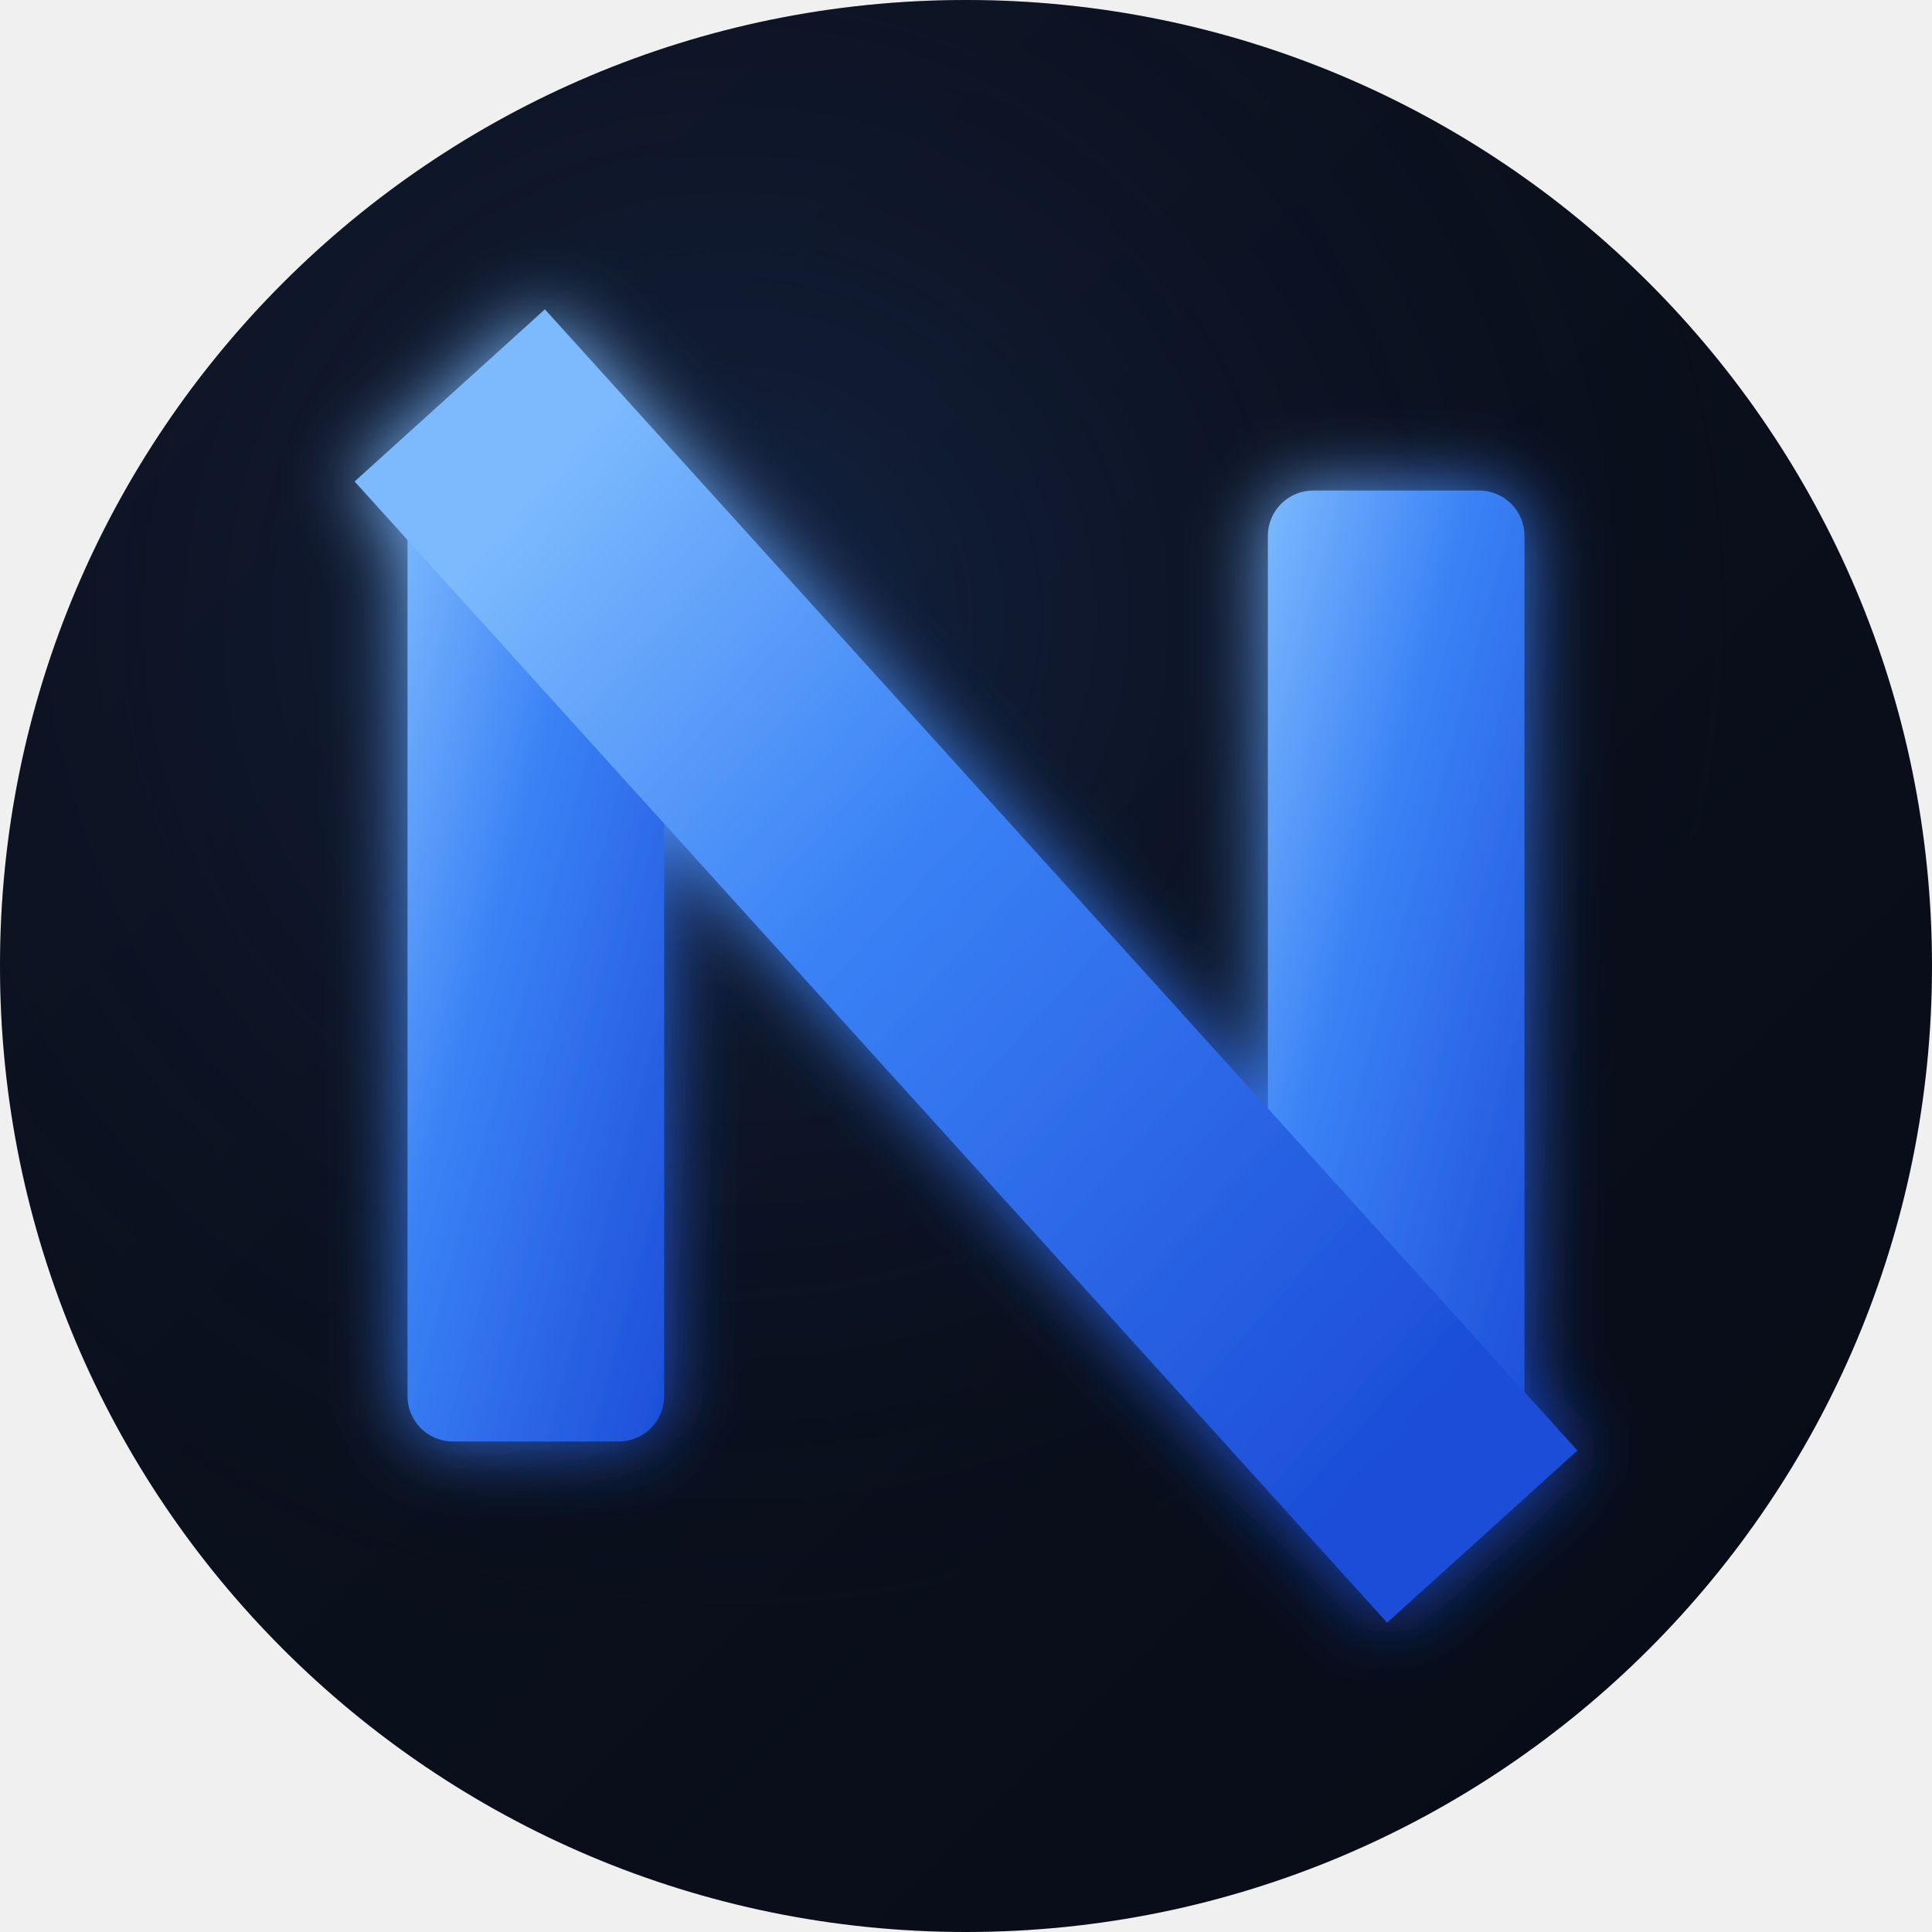
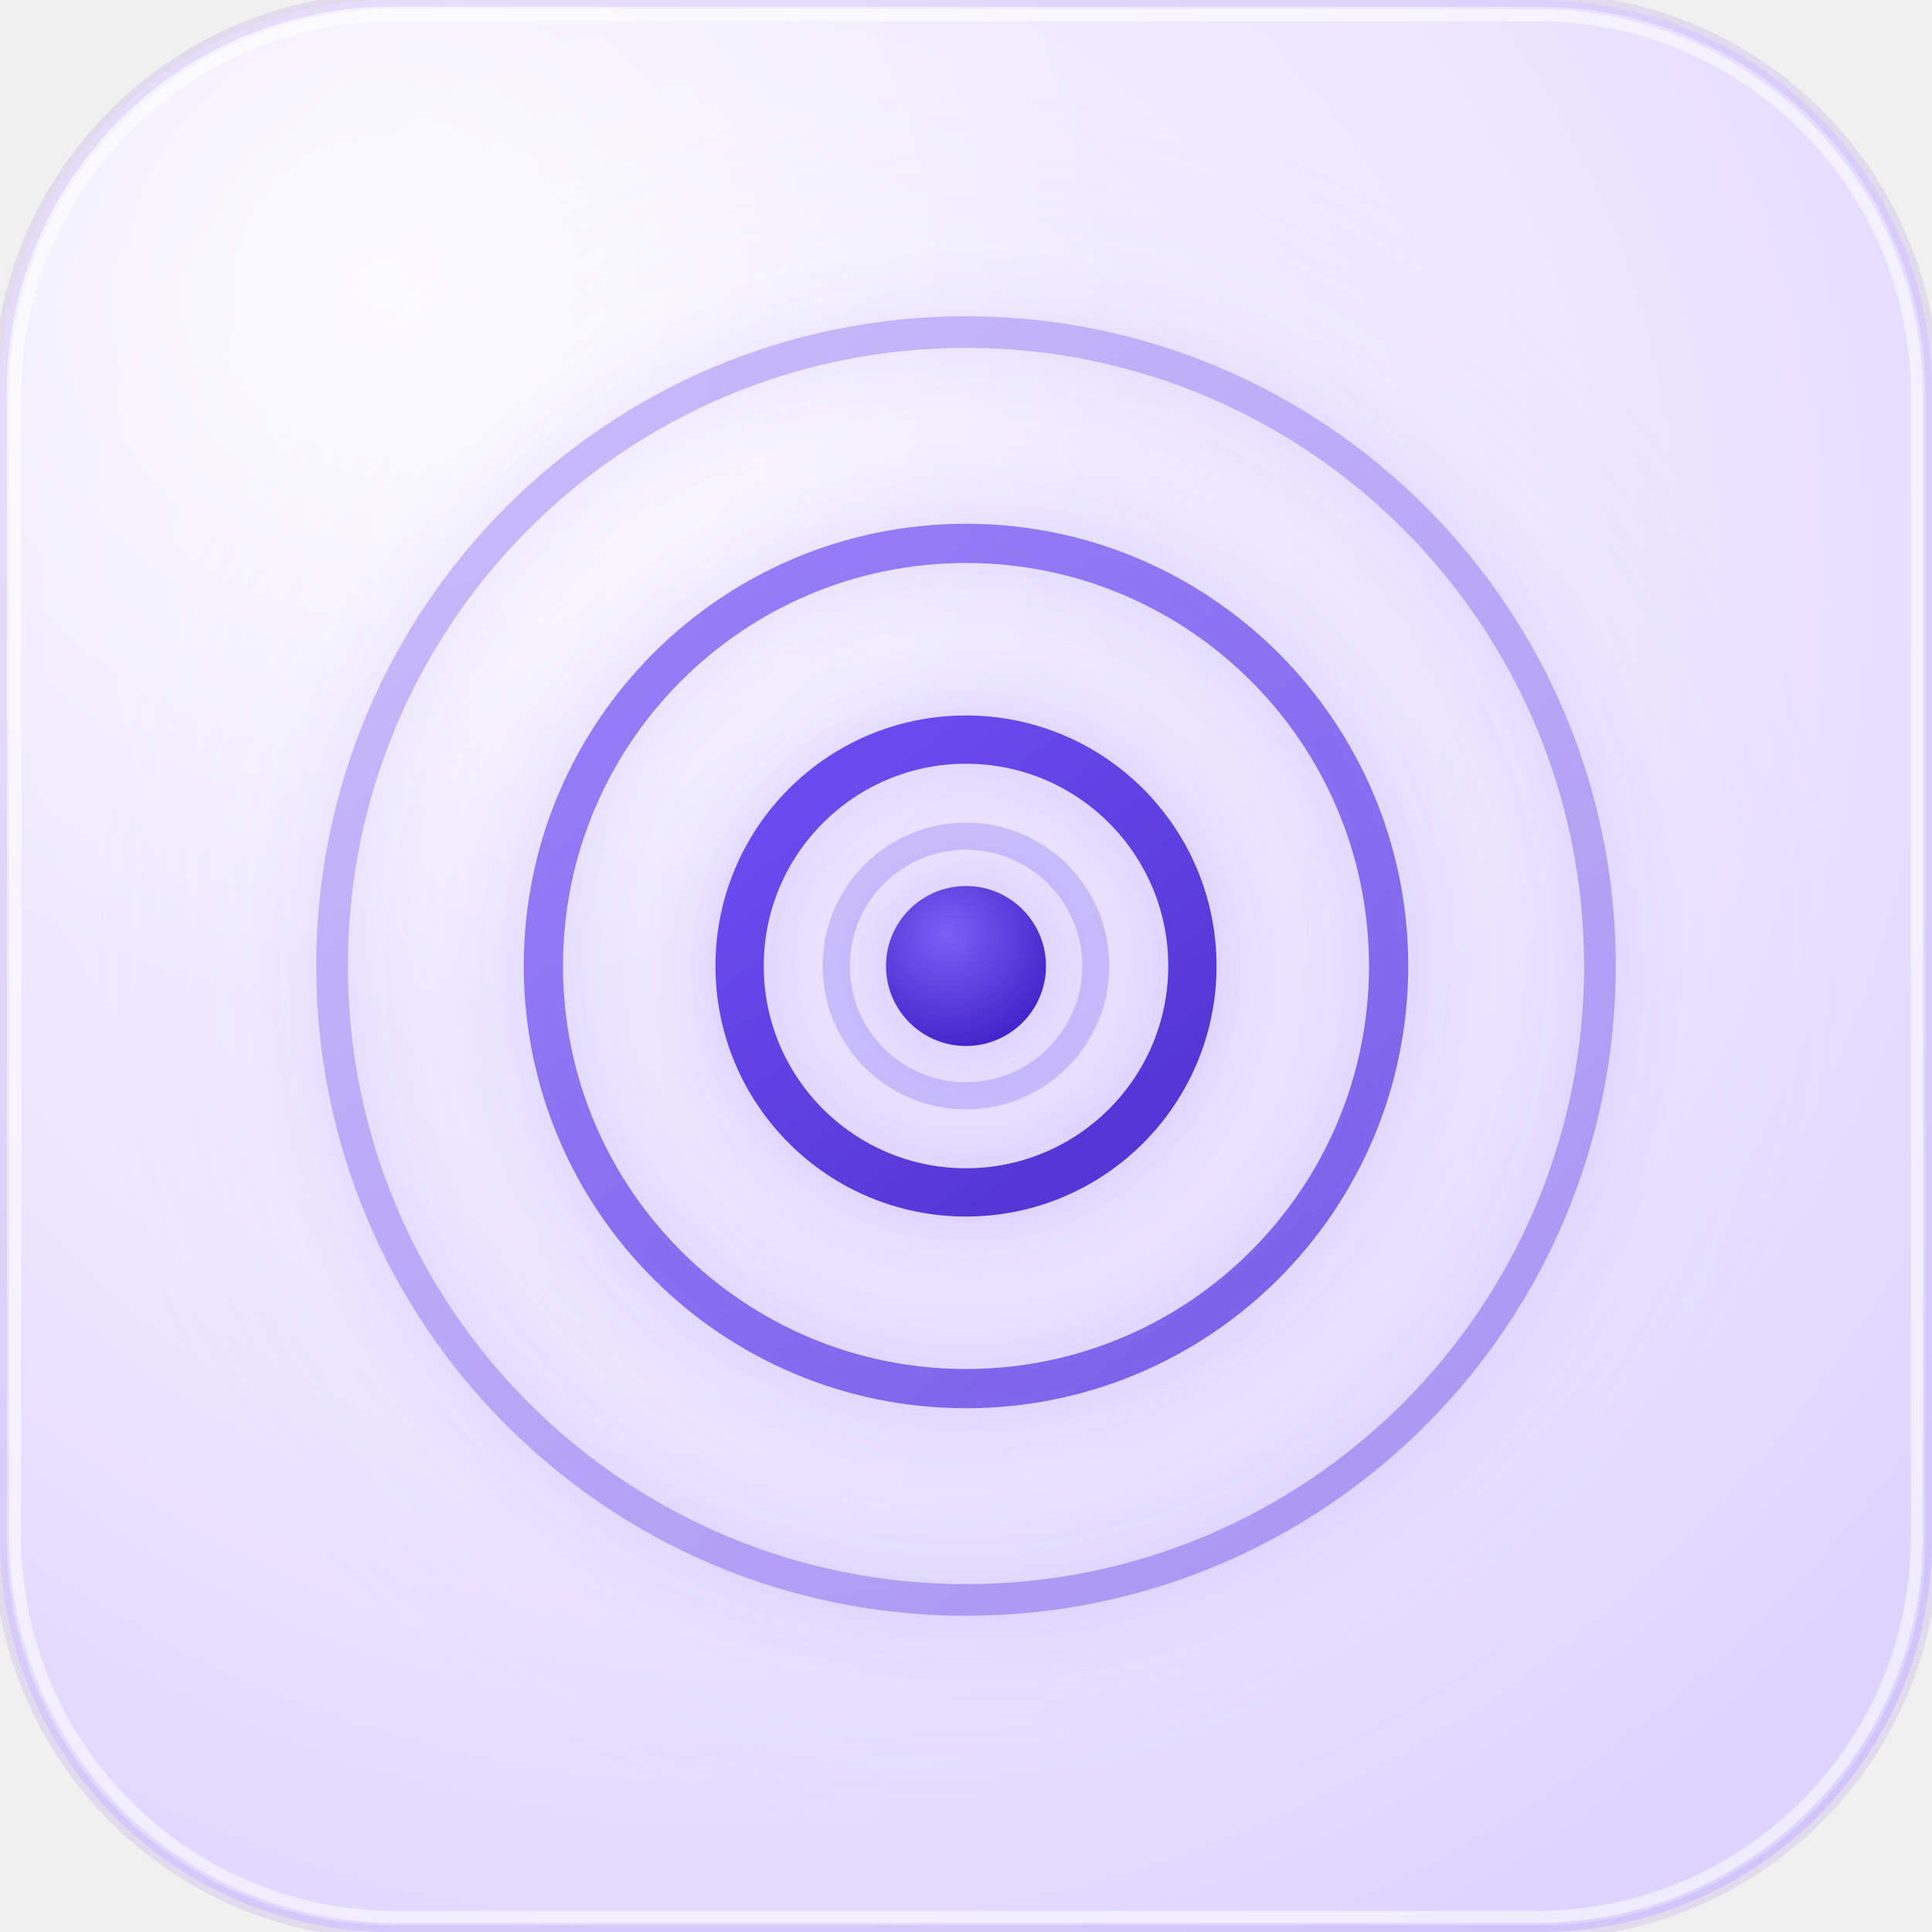
- <svg xmlns="http://www.w3.org/2000/svg" viewBox="0 0 512 512" aria-hidden="true">
+ <svg xmlns="http://www.w3.org/2000/svg" width="128" height="128" viewBox="0 0 128 128">
  <defs>
-     <linearGradient id="bg" x1="0%" y1="0%" x2="100%" y2="100%">
-       <stop offset="0%" stop-color="#0e1423" />
-       <stop offset="100%" stop-color="#070b16" />
+     <radialGradient id="bgB" cx="38%" cy="30%" r="80%">
+       <stop offset="0%" stop-color="#f7f4ff" />
+       <stop offset="55%" stop-color="#ede7ff" />
+       <stop offset="100%" stop-color="#ddd4ff" />
+     </radialGradient>
+     <radialGradient id="bgBlB" cx="50%" cy="50%" r="45%">
+       <stop offset="0%" stop-color="#c4b0ff" stop-opacity="0.18" />
+       <stop offset="100%" stop-color="#c4b0ff" stop-opacity="0" />
+     </radialGradient>
+     <radialGradient id="bgCtB" cx="20%" cy="15%" r="38%">
+       <stop offset="0%" stop-color="#ffffff" stop-opacity="0.72" />
+       <stop offset="100%" stop-color="#ffffff" stop-opacity="0" />
+     </radialGradient>
+     <linearGradient id="gOB" x1="20%" y1="10%" x2="80%" y2="90%">
+       <stop offset="0%" stop-color="#b8a4f8" />
+       <stop offset="100%" stop-color="#9b84f0" />
    </linearGradient>
-     <linearGradient id="blue" x1="0%" y1="0%" x2="100%" y2="100%">
-       <stop offset="0%" stop-color="#7cb9fd" />
-       <stop offset="40%" stop-color="#3b82f6" />
-       <stop offset="100%" stop-color="#1d4ed8" />
+     <linearGradient id="gMB" x1="20%" y1="10%" x2="80%" y2="90%">
+       <stop offset="0%" stop-color="#8b6ef5" />
+       <stop offset="100%" stop-color="#7055e8" />
    </linearGradient>
-     <radialGradient id="bgGlow" cx="38%" cy="32%" r="55%">
-       <stop offset="0%" stop-color="#1e3a6e" stop-opacity="0.45" />
-       <stop offset="100%" stop-color="#070b16" stop-opacity="0" />
+     <linearGradient id="gIB" x1="20%" y1="10%" x2="80%" y2="90%">
+       <stop offset="0%" stop-color="#6b4aee" />
+       <stop offset="100%" stop-color="#5535d4" />
+     </linearGradient>
+     <radialGradient id="gDB" cx="38%" cy="30%" r="70%">
+       <stop offset="0%" stop-color="#7c5ff5" />
+       <stop offset="100%" stop-color="#4527cc" />
    </radialGradient>
-     <filter id="glow" x="-30%" y="-30%" width="160%" height="160%">
-       <feGaussianBlur stdDeviation="10" result="blur" />
-       <feComposite in="SourceGraphic" in2="blur" operator="over" />
+     <filter id="fSymB" x="-35%" y="-35%" width="170%" height="170%">
+       <feGaussianBlur in="SourceAlpha" stdDeviation="2.2" result="b" />
+       <feFlood flood-color="#7c5ff5" flood-opacity="0.22" result="c" />
+       <feComposite in="c" in2="b" operator="in" result="g" />
+       <feMerge>
+         <feMergeNode in="g" />
+         <feMergeNode in="SourceGraphic" />
+       </feMerge>
    </filter>
  </defs>
-   <circle cx="256" cy="256" r="256" fill="url(#bg)" />
-   <circle cx="256" cy="256" r="256" fill="url(#bgGlow)" />
-   <g filter="url(#glow)">
-     <rect x="108" y="130" width="68" height="252" rx="12" fill="url(#blue)" />
-     <rect x="336" y="130" width="68" height="252" rx="12" fill="url(#blue)" />
-     <line x1="142" y1="130" x2="370" y2="382" stroke="url(#blue)" stroke-width="68" stroke-linecap="square" />
+   <rect width="128" height="128" rx="26" fill="url(#bgB)" />
+   <rect width="128" height="128" rx="26" fill="url(#bgBlB)" />
+   <rect width="128" height="128" rx="26" fill="url(#bgCtB)" />
+   <g filter="url(#fSymB)">
+     <circle cx="64" cy="64" r="42" fill="none" stroke="url(#gOB)" stroke-width="2.1" opacity="0.75" />
+     <circle cx="64" cy="64" r="28" fill="none" stroke="url(#gMB)" stroke-width="2.6" opacity="0.88" />
+     <circle cx="64" cy="64" r="15" fill="none" stroke="url(#gIB)" stroke-width="3.2" />
+     <circle cx="64" cy="64" r="8.6" fill="none" stroke="#7c5ff5" stroke-width="1.8" opacity="0.30" />
+     <circle cx="64" cy="64" r="5.3" fill="url(#gDB)" />
  </g>
+   <rect width="128" height="128" rx="26" fill="none" stroke="#a090e8" stroke-opacity="0.20" stroke-width="0.9" />
+   <rect x="1" y="1" width="126" height="126" rx="25.2" fill="none" stroke="white" stroke-opacity="0.55" stroke-width="0.8" />
</svg>
